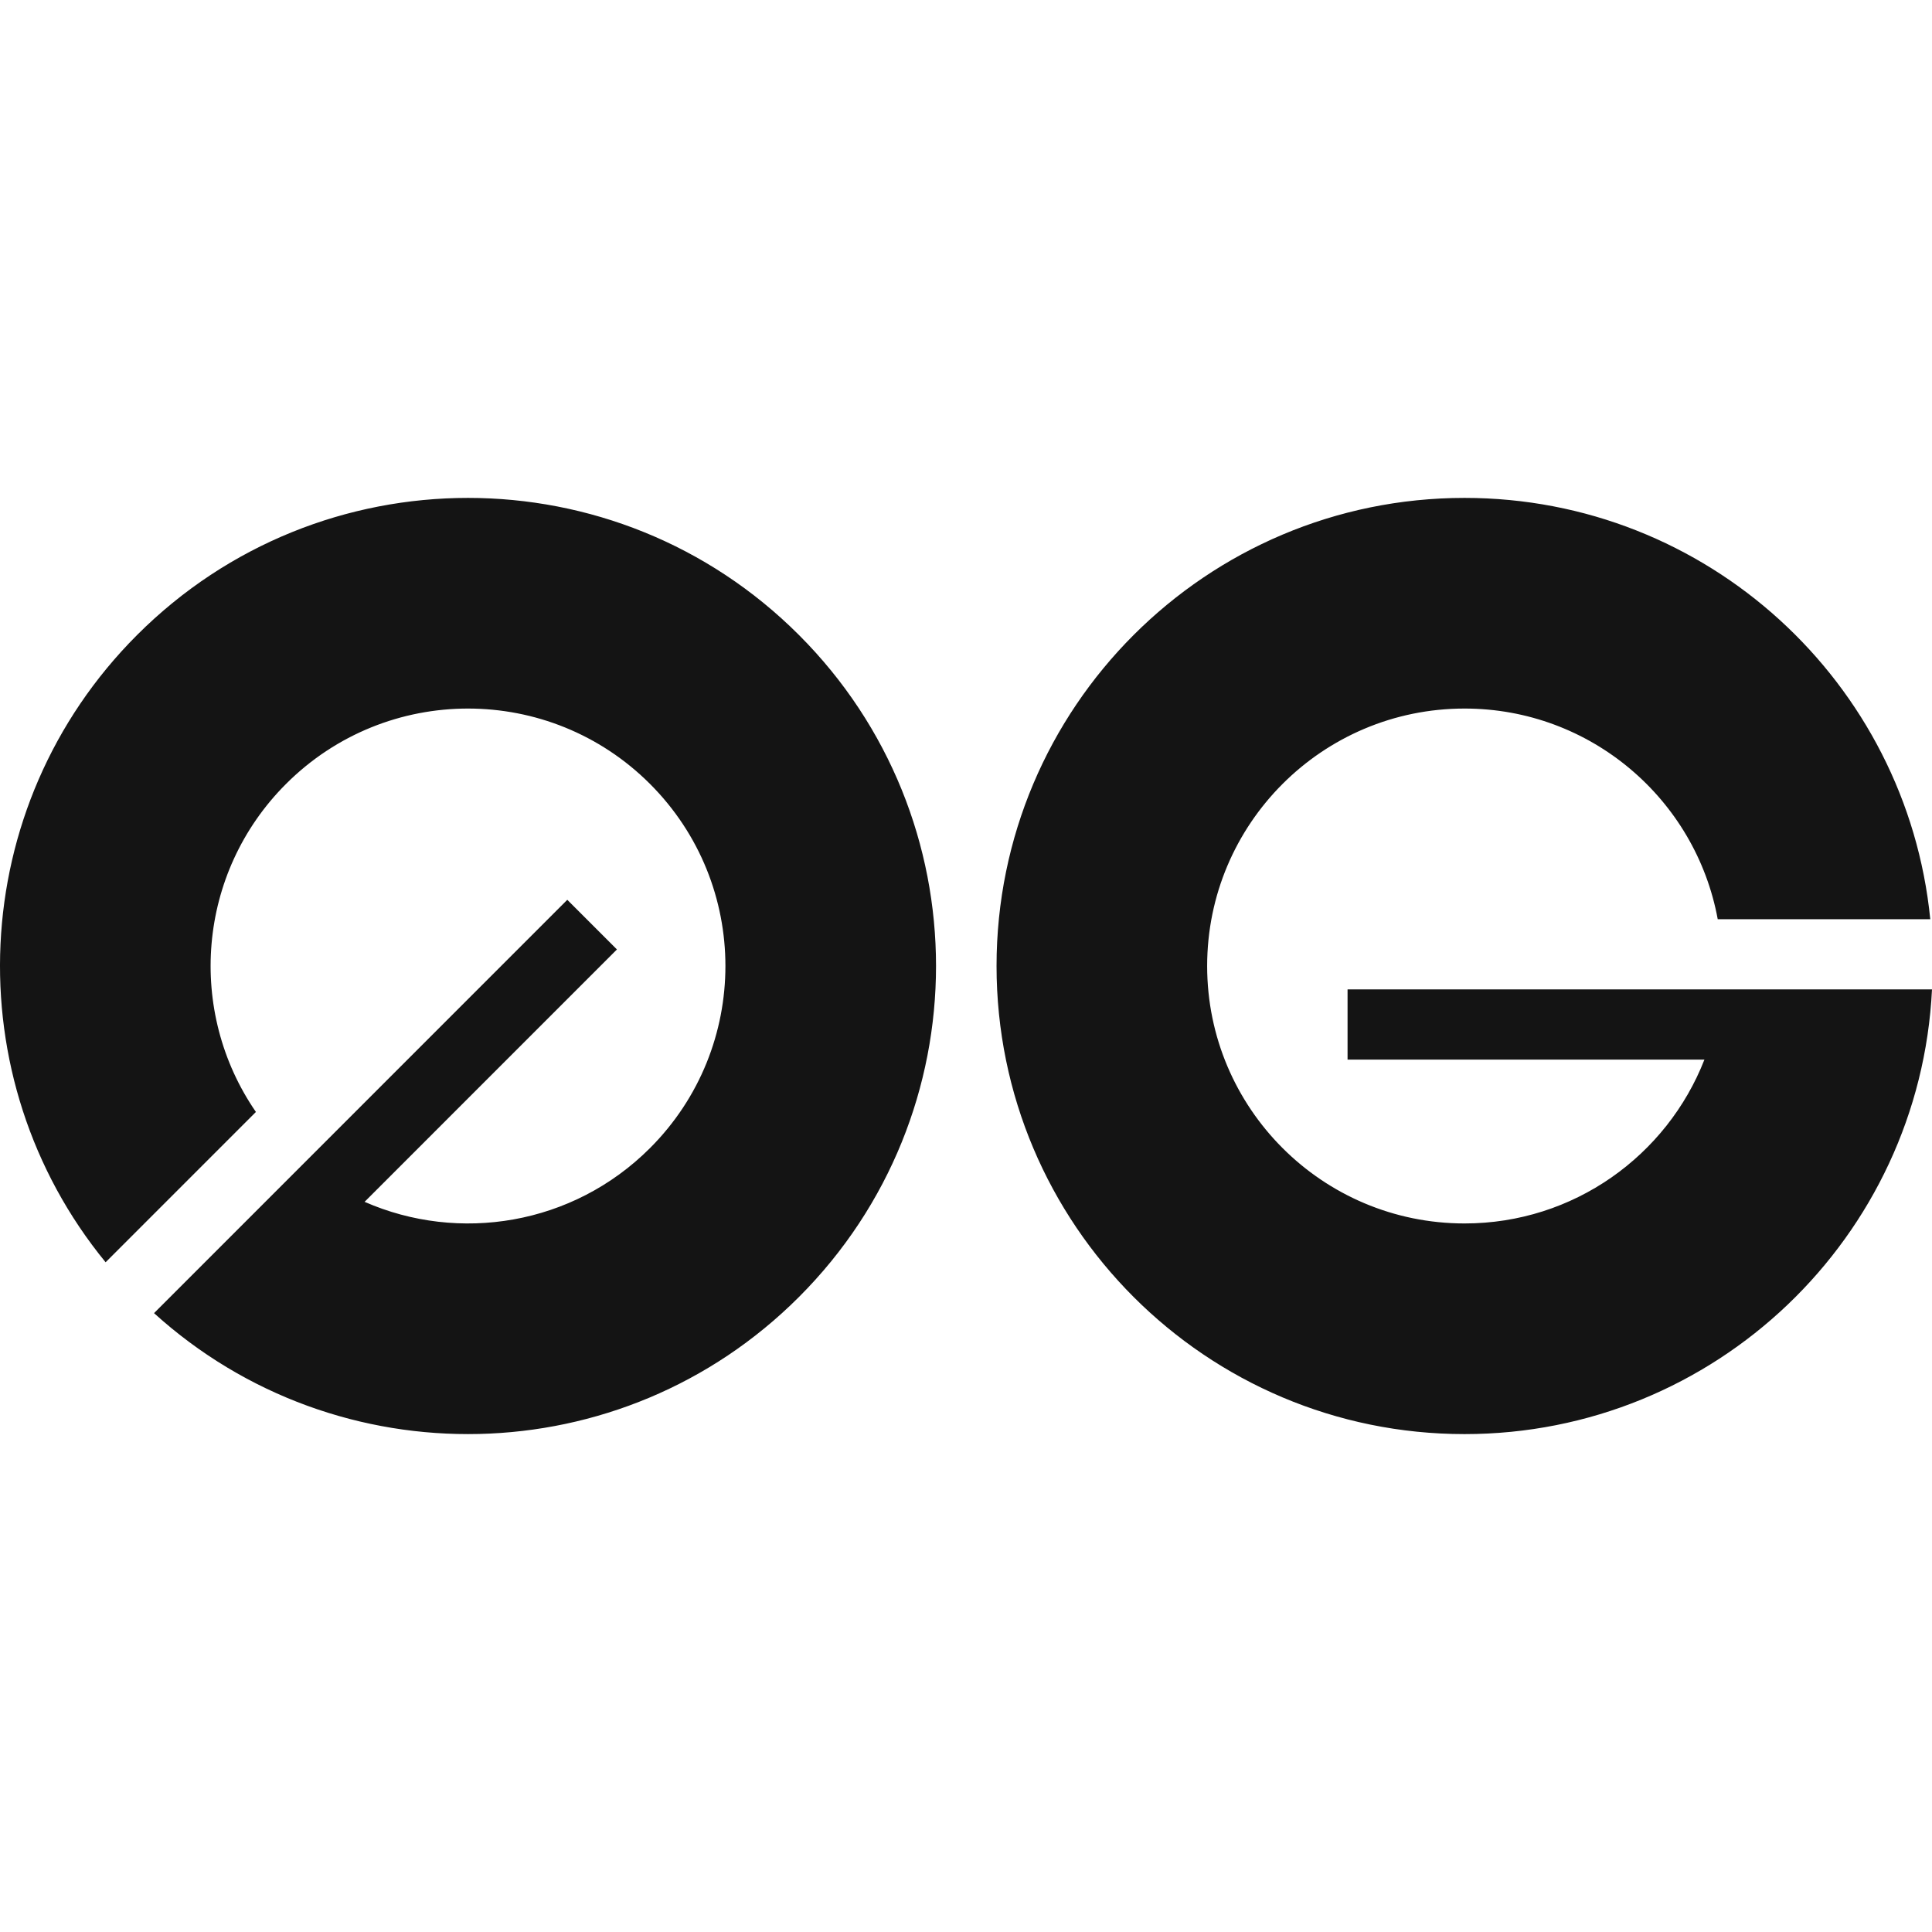
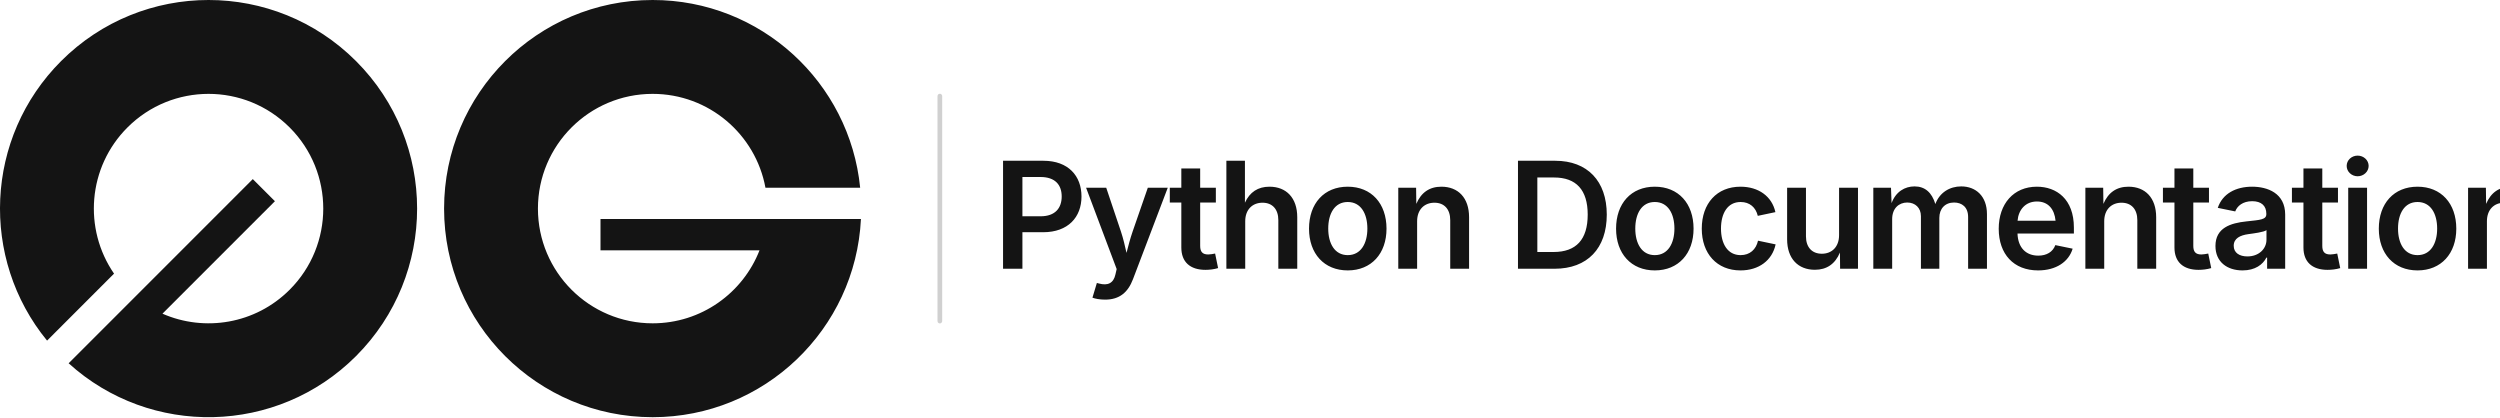
- <svg xmlns="http://www.w3.org/2000/svg" width="300" height="300" viewBox="0 0 551 267" fill="none">
+ <svg xmlns="http://www.w3.org/2000/svg" width="1600" height="267" viewBox="0 0 1600 267" fill="none">
  <path fill-rule="evenodd" clip-rule="evenodd" d="M551 140.176C547.524 210.803 489.168 267 417.687 267C343.972 267 284.212 207.229 284.212 133.499C284.212 59.769 343.972 0 417.687 0C486.9 0 543.808 52.689 550.506 120.151H489.889C483.613 85.972 453.674 60.076 417.689 60.076C377.144 60.076 344.276 92.949 344.276 133.499C344.276 174.052 377.144 206.925 417.689 206.925C448.816 206.925 475.416 187.549 486.095 160.201H384.32V140.176H551ZM43.93 232.504C96.322 279.985 177.314 278.45 227.858 227.899C279.983 175.763 279.983 91.237 227.858 39.101C175.732 -13.033 91.22 -13.033 39.094 39.101C-9.846 88.051 -12.837 165.554 30.122 217.994L72.984 175.125C53.26 146.519 56.121 107.032 81.566 81.582C110.235 52.908 156.717 52.908 185.387 81.582C214.055 110.257 214.055 156.746 185.387 185.421C163.377 207.435 130.868 212.548 103.981 200.76L175.948 128.78L161.791 114.622L86.497 189.928L43.93 232.504Z" fill="#141414" />
+   <rect x="600" y="60" width="3" height="147" rx="1.5" fill="#141414" fill-opacity="0.2" />
+   <text x="635" y="172" font-family="Inter, -apple-system, BlinkMacSystemFont, 'Segoe UI', 'Helvetica Neue', Arial, sans-serif" font-size="95" font-weight="600" fill="#141414" letter-spacing="-3">Python Documentation</text>
</svg>
